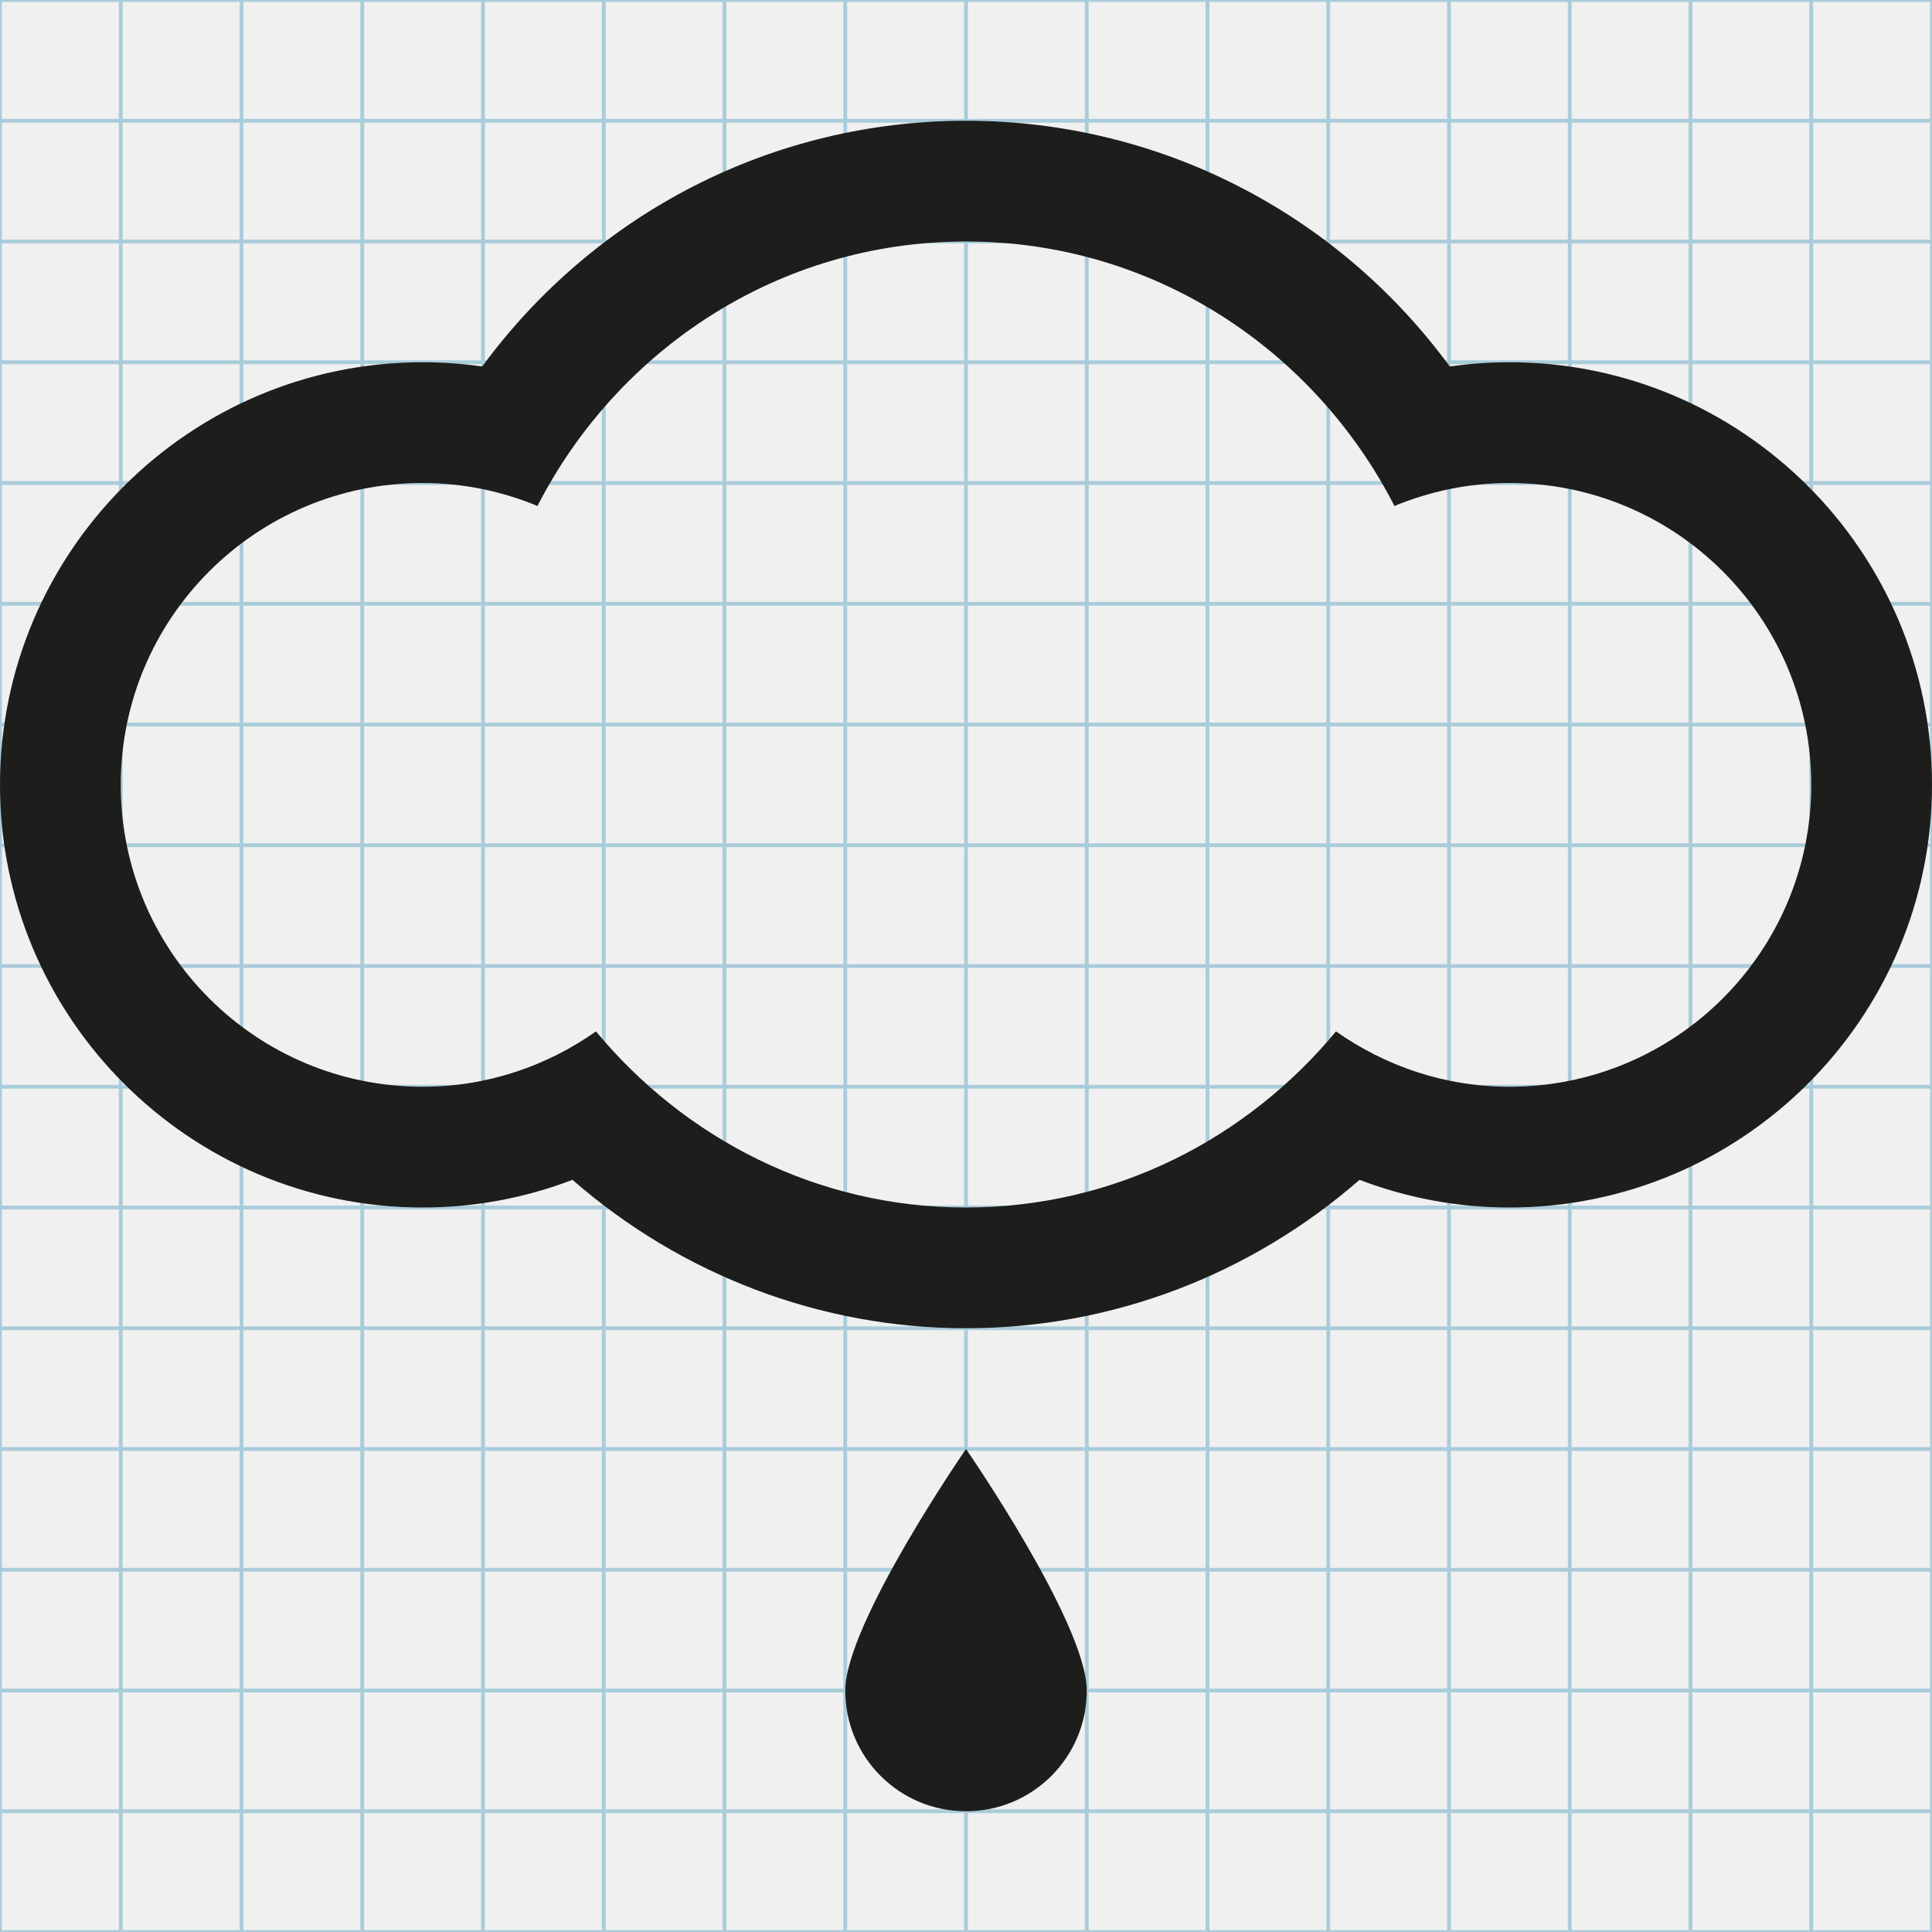
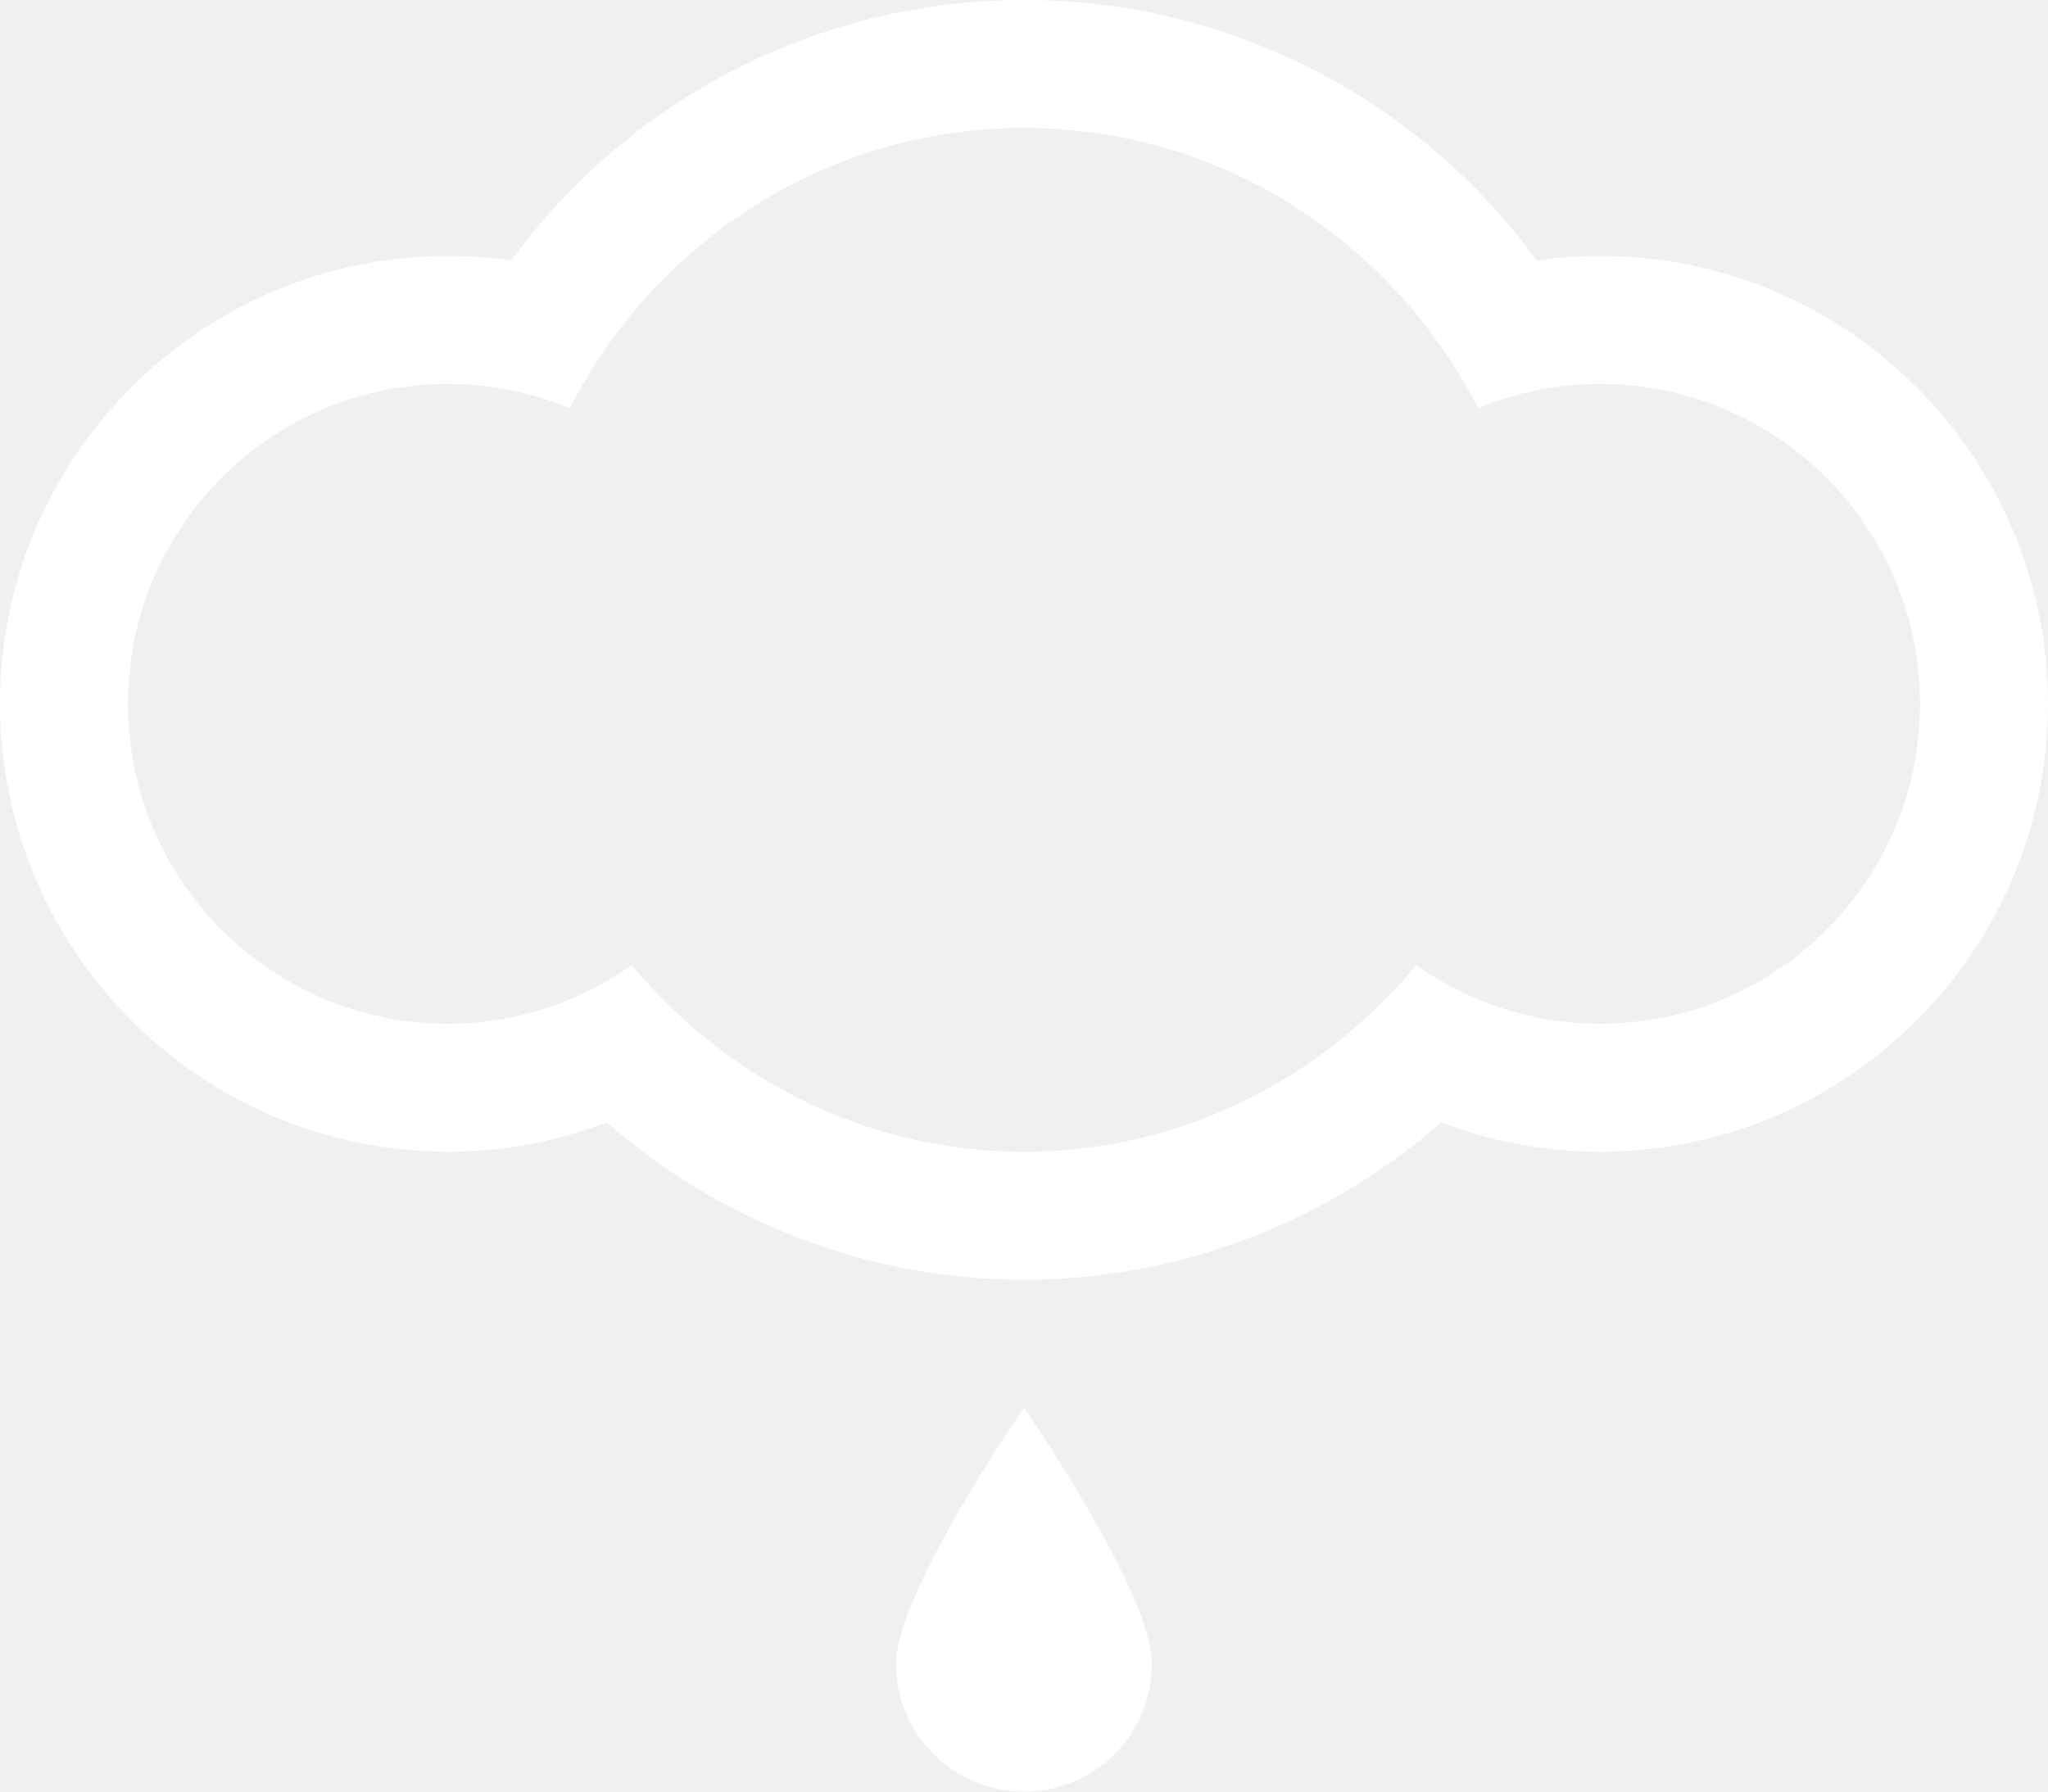
- <svg xmlns="http://www.w3.org/2000/svg" version="1.1" id="Layer_1" x="0px" y="0px" width="512px" height="512px" viewBox="0 0 512 512" enable-background="new 0 0 512 512" xml:space="preserve">
-   <g id="Grid_1_">
-     <g id="Layer_1_1_">
-       <g id="Grid">
-         <g>
-           <rect fill="none" stroke="#A9CCDB" stroke-miterlimit="10" width="512" height="512" />
-           <line fill="none" stroke="#A9CCDB" stroke-miterlimit="10" x1="0" y1="480" x2="512" y2="480" />
-           <line fill="none" stroke="#A9CCDB" stroke-miterlimit="10" x1="0" y1="448" x2="512" y2="448" />
-           <line fill="none" stroke="#A9CCDB" stroke-miterlimit="10" x1="0" y1="416" x2="512" y2="416" />
-           <line fill="none" stroke="#A9CCDB" stroke-miterlimit="10" x1="0" y1="384" x2="512" y2="384" />
-           <line fill="none" stroke="#A9CCDB" stroke-miterlimit="10" x1="0" y1="352" x2="512" y2="352" />
-           <line fill="none" stroke="#A9CCDB" stroke-miterlimit="10" x1="0" y1="320" x2="512" y2="320" />
-           <line fill="none" stroke="#A9CCDB" stroke-miterlimit="10" x1="0" y1="288" x2="512" y2="288" />
-           <line fill="none" stroke="#A9CCDB" stroke-miterlimit="10" x1="0" y1="256" x2="512" y2="256" />
-           <line fill="none" stroke="#A9CCDB" stroke-miterlimit="10" x1="0" y1="224" x2="512" y2="224" />
-           <line fill="none" stroke="#A9CCDB" stroke-miterlimit="10" x1="0" y1="192" x2="512" y2="192" />
-           <line fill="none" stroke="#A9CCDB" stroke-miterlimit="10" x1="0" y1="160" x2="512" y2="160" />
-           <line fill="none" stroke="#A9CCDB" stroke-miterlimit="10" x1="0" y1="128" x2="512" y2="128" />
-           <line fill="none" stroke="#A9CCDB" stroke-miterlimit="10" x1="0" y1="96" x2="512" y2="96" />
-           <line fill="none" stroke="#A9CCDB" stroke-miterlimit="10" x1="0" y1="64" x2="512" y2="64" />
-           <line fill="none" stroke="#A9CCDB" stroke-miterlimit="10" x1="0" y1="32" x2="512" y2="32" />
-           <line fill="none" stroke="#A9CCDB" stroke-miterlimit="10" x1="480" y1="0" x2="480" y2="512" />
-           <line fill="none" stroke="#A9CCDB" stroke-miterlimit="10" x1="448" y1="0" x2="448" y2="512" />
-           <line fill="none" stroke="#A9CCDB" stroke-miterlimit="10" x1="416" y1="0" x2="416" y2="512" />
-           <line fill="none" stroke="#A9CCDB" stroke-miterlimit="10" x1="384" y1="0" x2="384" y2="512" />
-           <line fill="none" stroke="#A9CCDB" stroke-miterlimit="10" x1="352" y1="0" x2="352" y2="512" />
-           <line fill="none" stroke="#A9CCDB" stroke-miterlimit="10" x1="320" y1="0" x2="320" y2="512" />
-           <line fill="none" stroke="#A9CCDB" stroke-miterlimit="10" x1="288" y1="0" x2="288" y2="512" />
-           <line fill="none" stroke="#A9CCDB" stroke-miterlimit="10" x1="256" y1="0" x2="256" y2="512" />
-           <line fill="none" stroke="#A9CCDB" stroke-miterlimit="10" x1="224" y1="0" x2="224" y2="512" />
-           <line fill="none" stroke="#A9CCDB" stroke-miterlimit="10" x1="192" y1="0" x2="192" y2="512" />
-           <line fill="none" stroke="#A9CCDB" stroke-miterlimit="10" x1="160" y1="0" x2="160" y2="512" />
-           <line fill="none" stroke="#A9CCDB" stroke-miterlimit="10" x1="128" y1="0" x2="128" y2="512" />
-           <line fill="none" stroke="#A9CCDB" stroke-miterlimit="10" x1="96" y1="0" x2="96" y2="512" />
-           <line fill="none" stroke="#A9CCDB" stroke-miterlimit="10" x1="64" y1="0" x2="64" y2="512" />
-           <line fill="none" stroke="#A9CCDB" stroke-miterlimit="10" x1="32" y1="0" x2="32" y2="512" />
-         </g>
-       </g>
-     </g>
-   </g>
-   <g>
-     <g>
-       <path fill-rule="evenodd" clip-rule="evenodd" fill="#1D1D1B" d="M400,96c-5.312,0-10.562,0.375-15.792,1.125    C354.334,56.417,307.188,32,256,32s-98.312,24.417-128.208,65.125C122.562,96.375,117.312,96,112,96C50.25,96,0,146.25,0,208    c0,61.75,50.25,112,112,112c13.688,0,27.084-2.5,39.709-7.333C180.666,337.917,217.5,352,256,352    c38.542,0,75.333-14.083,104.291-39.333C372.916,317.5,386.312,320,400,320c61.75,0,112-50.25,112-112    C512,146.25,461.75,96,400,96z M400,288c-17.125,0-32.916-5.5-45.938-14.667C330.584,301.625,295.624,320,256,320    c-39.625,0-74.584-18.375-98.062-46.667C144.938,282.5,129.125,288,112,288c-44.188,0-80-35.812-80-80s35.812-80,80-80    c10.812,0,21.062,2.208,30.438,6.083C163.667,92.667,206.291,64,256,64s92.334,28.667,113.541,70.083    C378.938,130.208,389.209,128,400,128c44.188,0,80,35.812,80,80S444.188,288,400,288z M224,448c0,17.688,14.312,32,32,32    s32-14.312,32-32s-32-64-32-64S224,430.312,224,448z" />
+ <svg xmlns="http://www.w3.org/2000/svg" width="512px" height="448px" viewBox="0 0 512 448" version="1.1">
+   <defs />
+   <g id="Page-1" stroke="none" stroke-width="1" fill="none" fill-rule="evenodd">
+     <g id="shower" fill="#FFFFFF">
+       <path d="M400,64 C394.688,64 389.438,64.375 384.208,65.125 C354.334,24.417 307.188,0 256,0 C204.812,0 157.688,24.417 127.792,65.125 C122.562,64.375 117.312,64 112,64 C50.25,64 0,114.25 0,176 C0,237.75 50.25,288 112,288 C125.688,288 139.084,285.5 151.709,280.667 C180.666,305.917 217.5,320 256,320 C294.542,320 331.333,305.917 360.291,280.667 C372.916,285.5 386.312,288 400,288 C461.75,288 512,237.75 512,176 C512,114.25 461.75,64 400,64 L400,64 Z M400,256 C382.875,256 367.084,250.5 354.062,241.333 C330.584,269.625 295.624,288 256,288 C216.375,288 181.416,269.625 157.938,241.333 C144.938,250.5 129.125,256 112,256 C67.812,256 32,220.188 32,176 C32,131.812 67.812,96 112,96 C122.812,96 133.062,98.208 142.438,102.083 C163.667,60.667 206.291,32 256,32 C305.709,32 348.334,60.667 369.541,102.083 C378.938,98.208 389.209,96 400,96 C444.188,96 480,131.812 480,176 C480,220.188 444.188,256 400,256 L400,256 Z M224,416 C224,433.688 238.312,448 256,448 C273.688,448 288,433.688 288,416 C288,398.312 256,352 256,352 C256,352 224,398.312 224,416 L224,416 Z" id="Shape" />
    </g>
  </g>
</svg>
